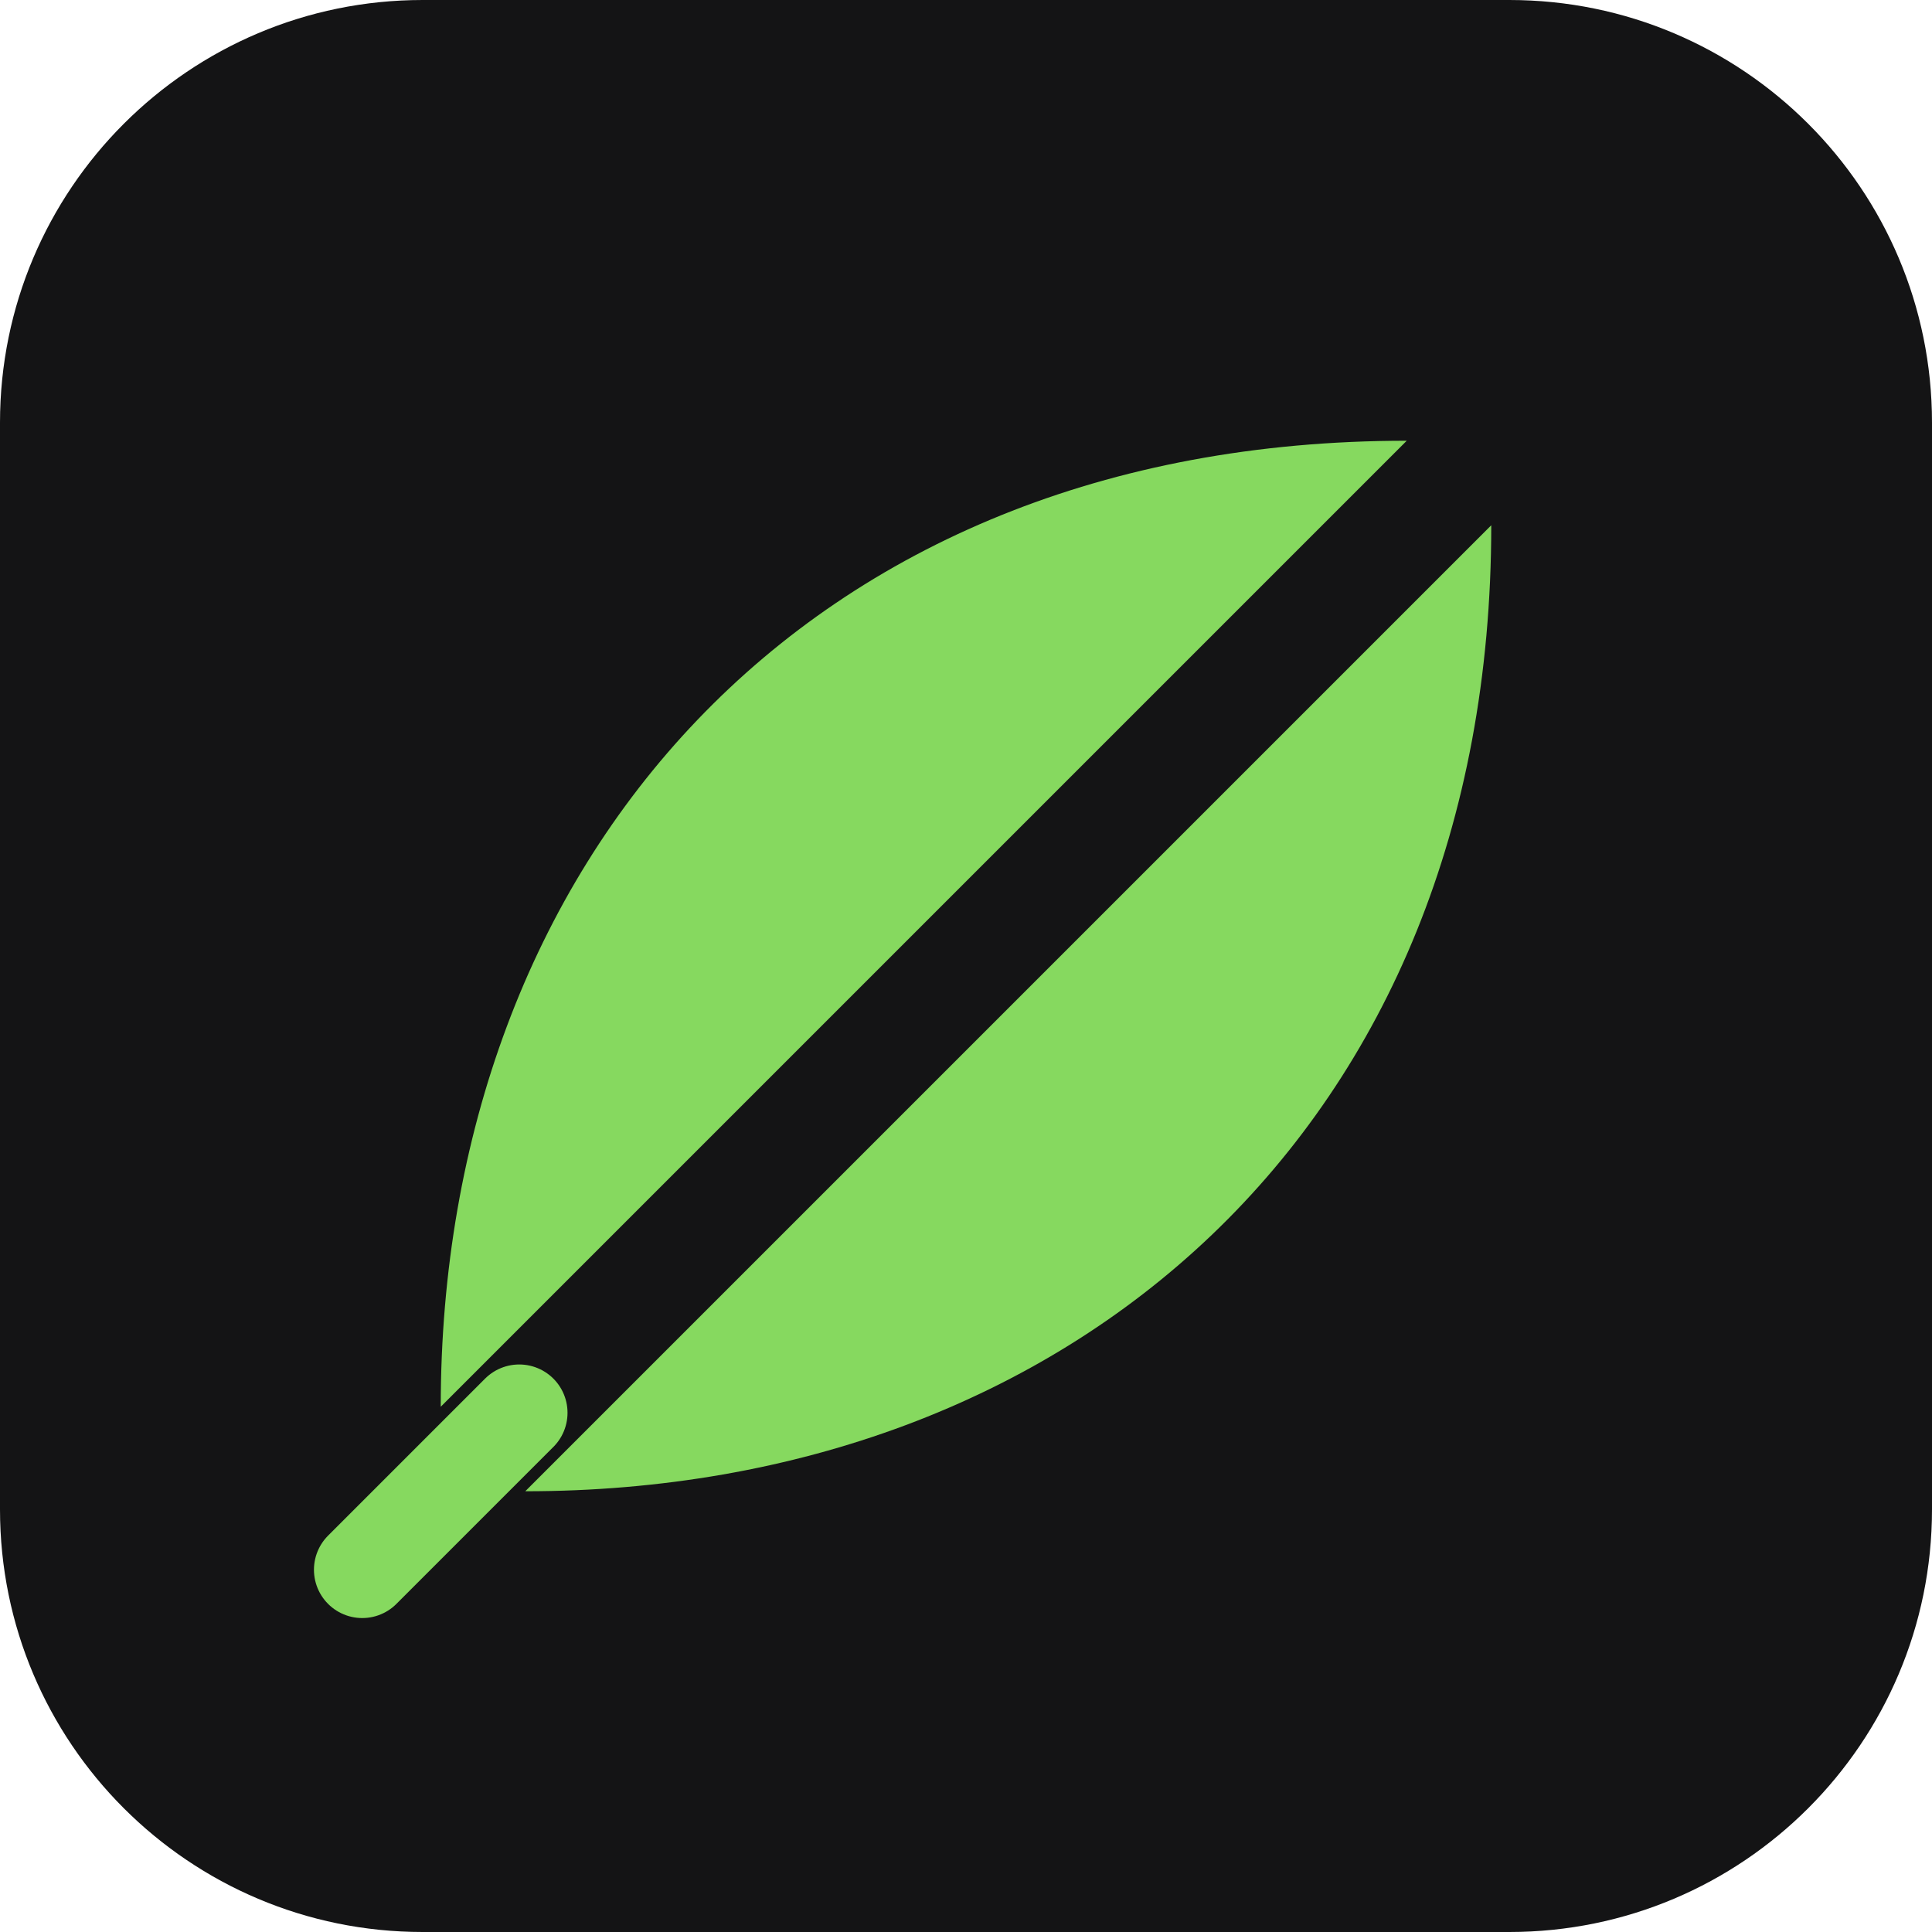
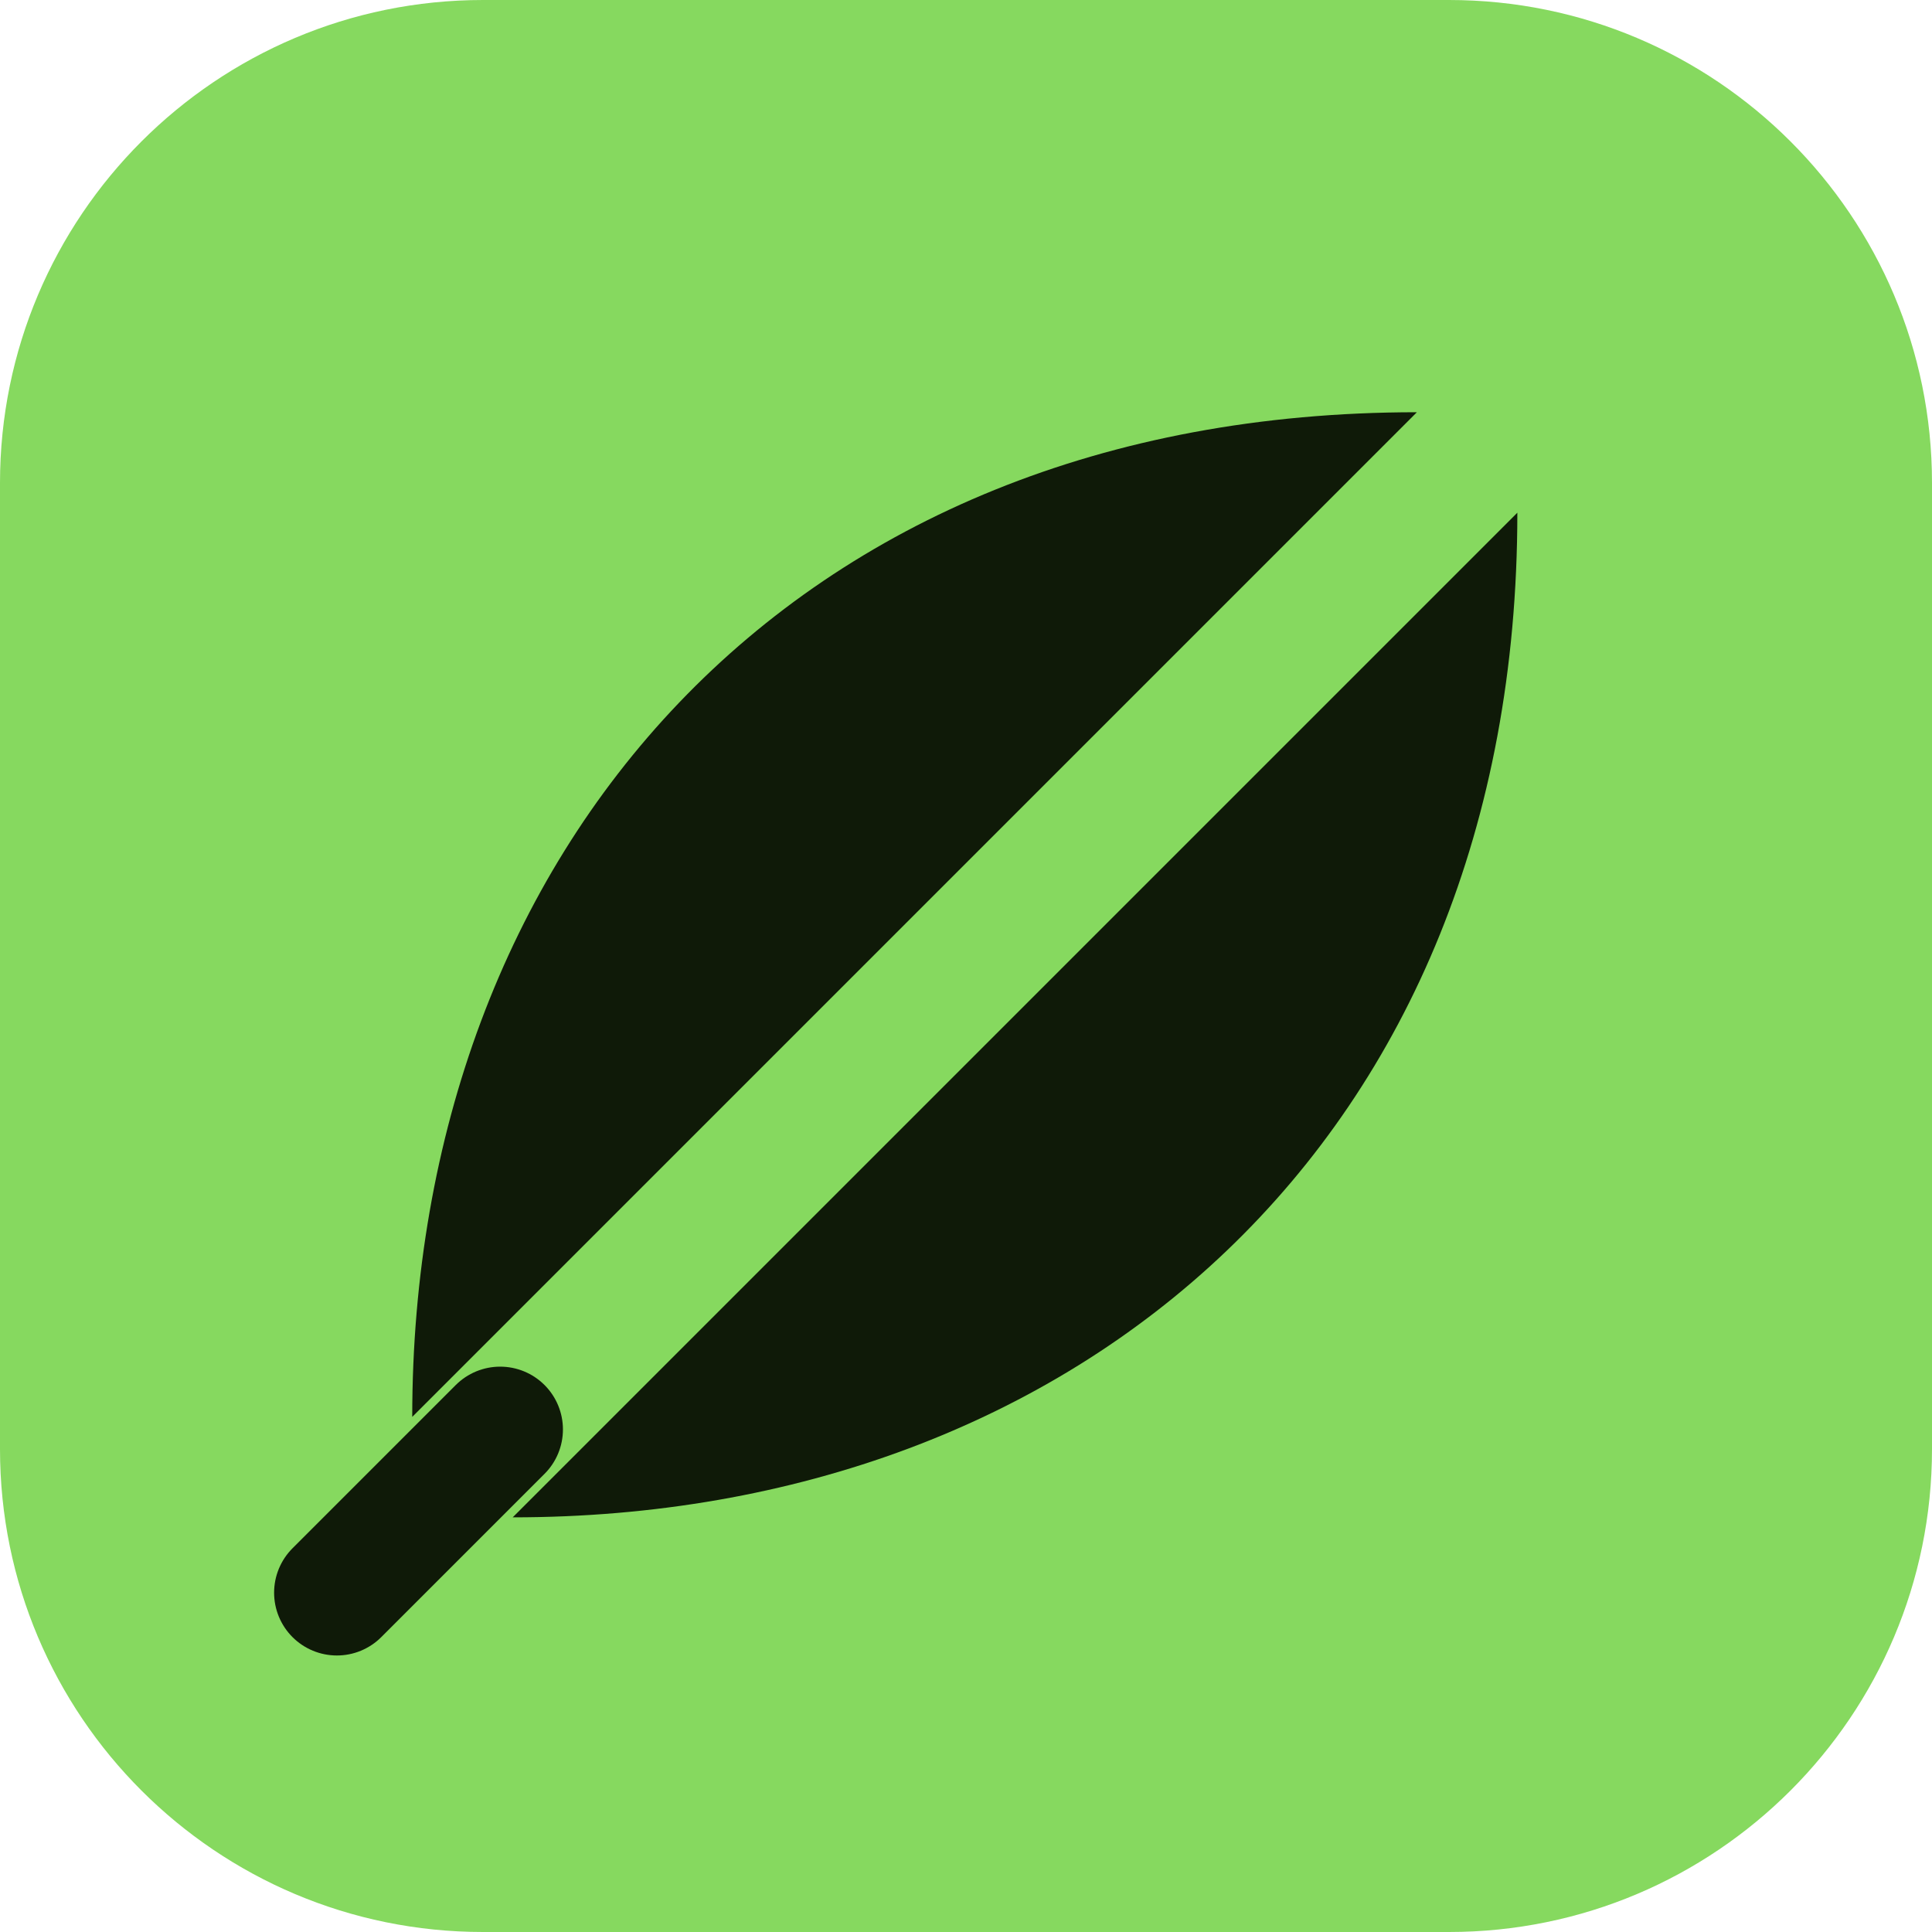
<svg xmlns="http://www.w3.org/2000/svg" viewBox="0 0 32 32">
-   <rect width="32" height="32" rx="7" fill="#141415" />
-   <g transform="translate(4 4)" fill="#86d95f">
-     <path d="M4 20C4 11 10 4 20 4Z" transform="translate(-0.7 -0.7)" />
-     <path d="M20 4C20 14 13 20 4 20Z" transform="translate(0.7 0.7)" />
-     <path d="M4.6 19.4 2 22" stroke="#86d95f" stroke-width="1.6" stroke-linecap="round" />
+   <rect width="32" height="32" rx="8" fill="#86d95f" />
+   <g transform="translate(3.5 3.5) scale(1.04)" fill="#0f1a08">
+     <path d="M4 20C4 11 10 4 20 4Z" transform="translate(-0.8 -0.8)" />
+     <path d="M20 4C20 14 13 20 4 20Z" transform="translate(0.8 0.8)" />
+     <path d="M4.6 19.4 2 22" stroke="#0f1a08" stroke-width="2" stroke-linecap="round" />
  </g>
</svg>
